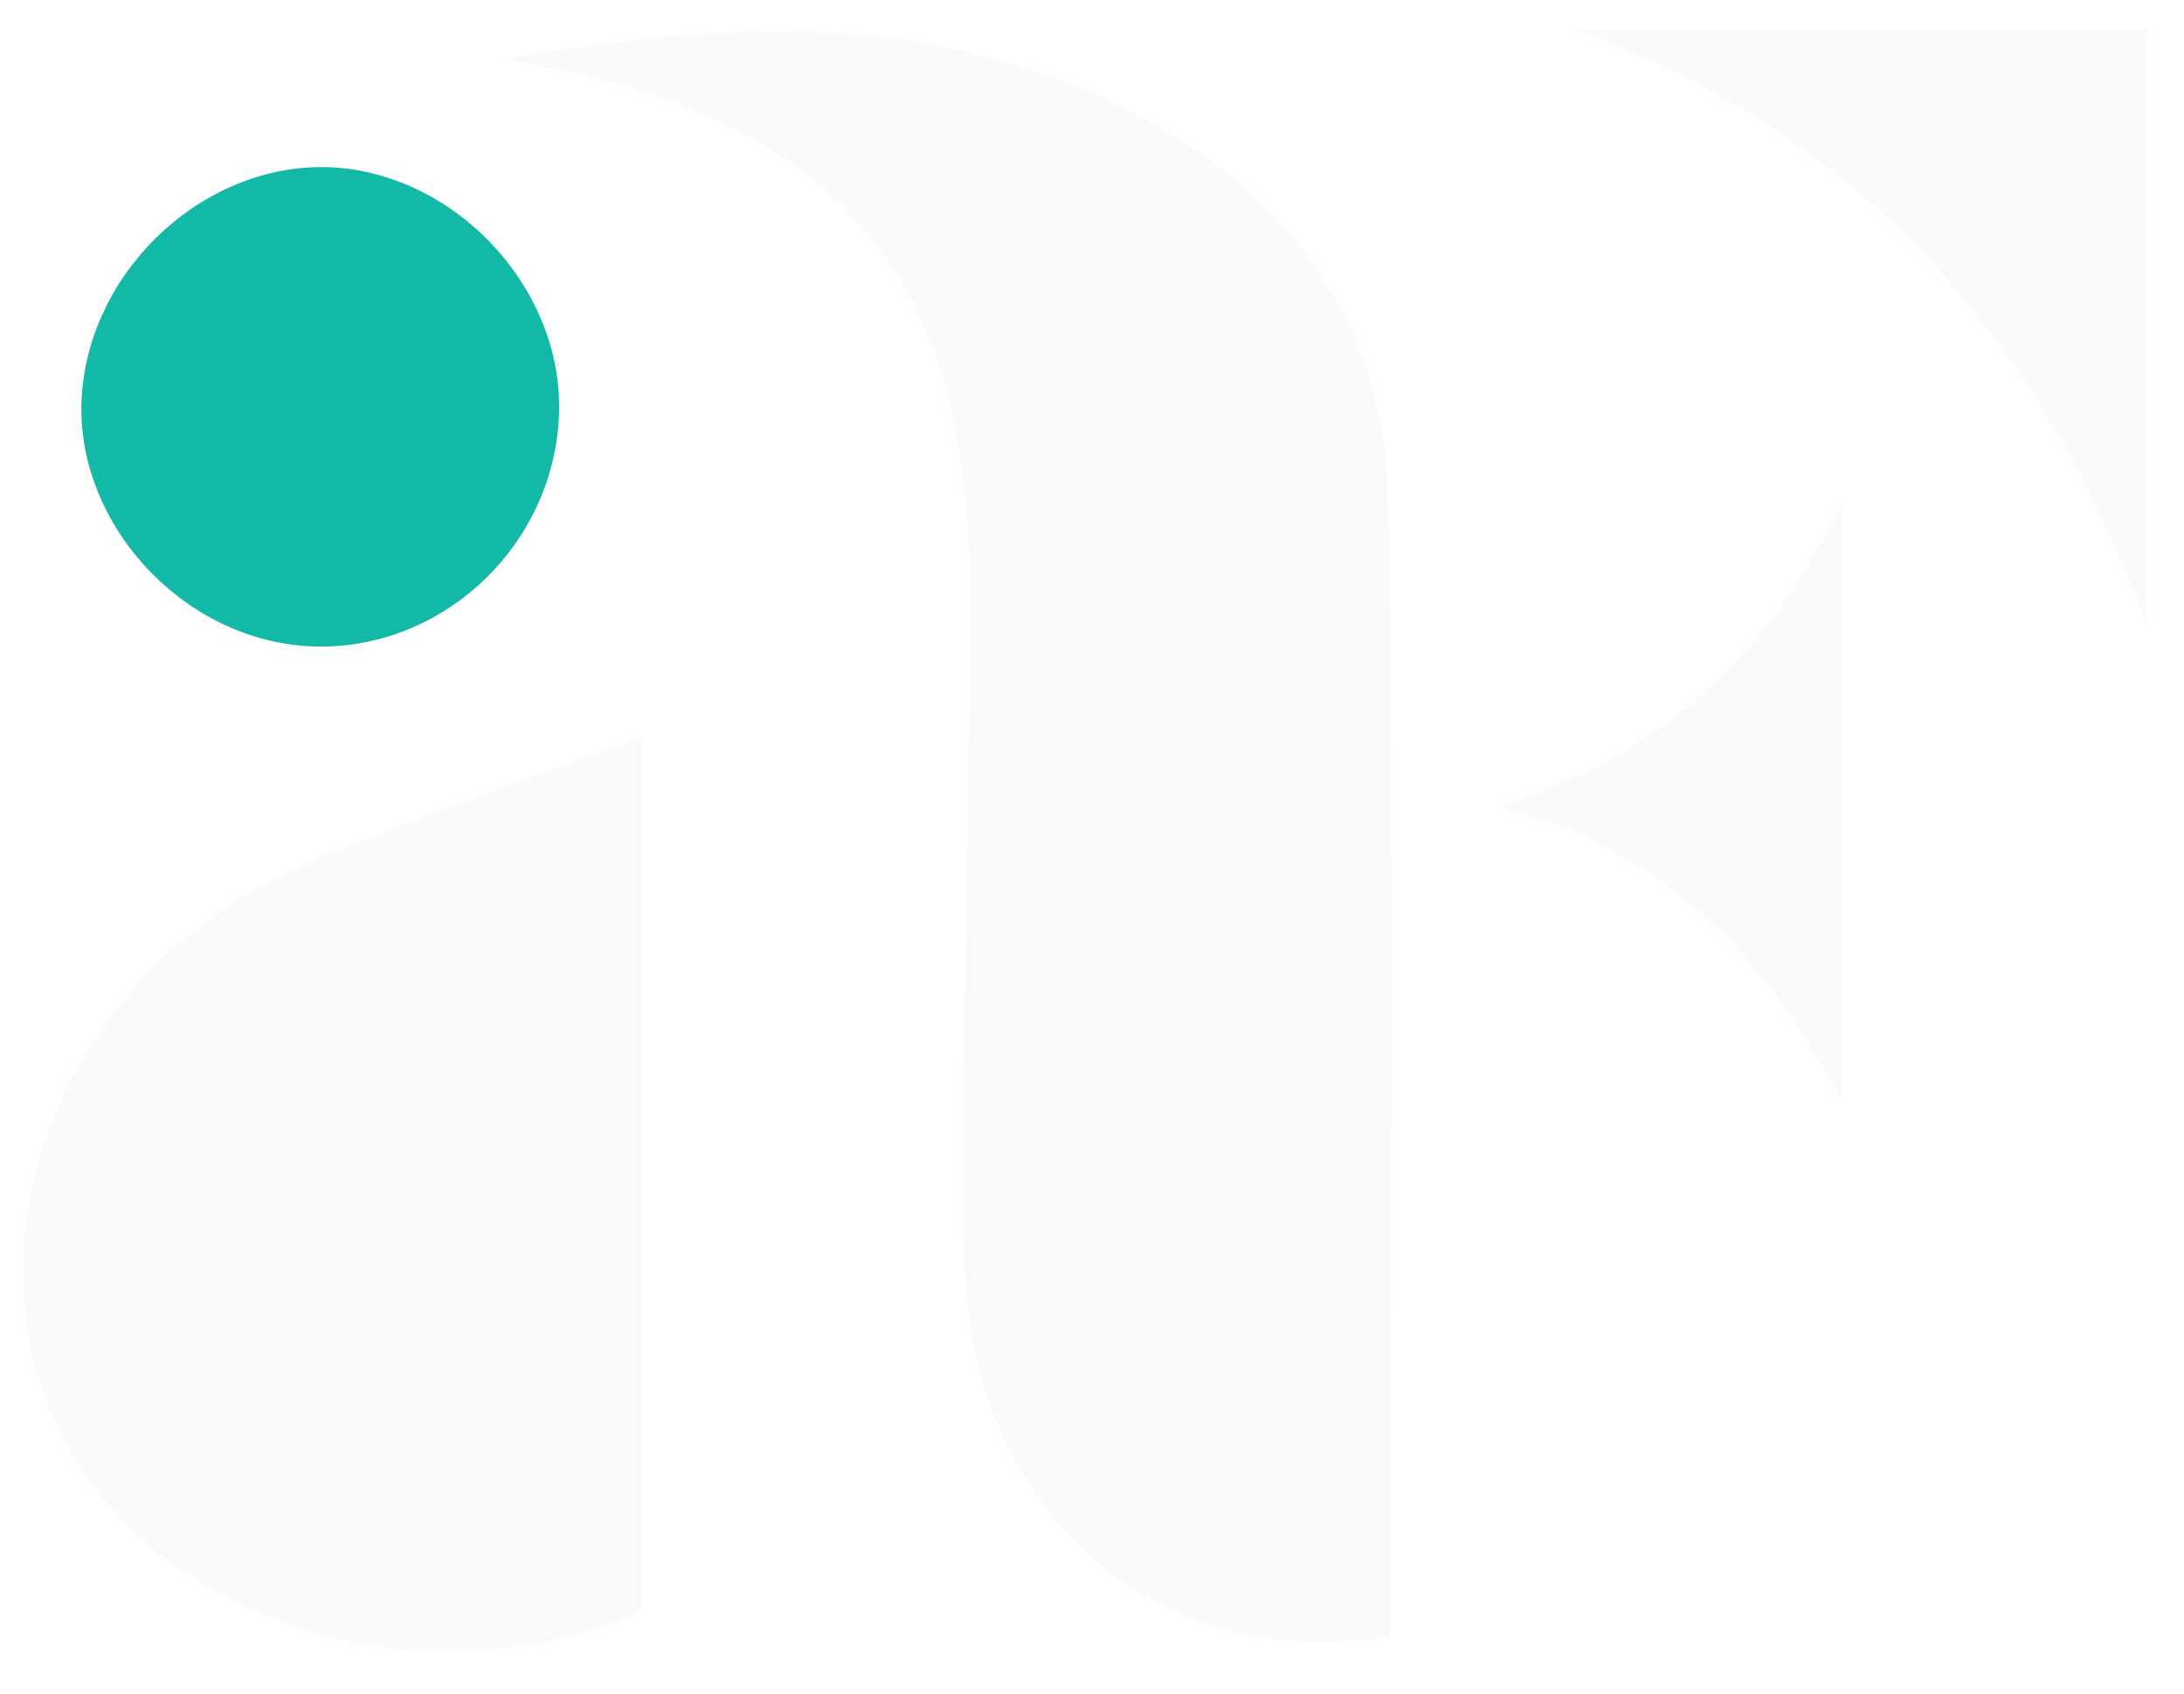
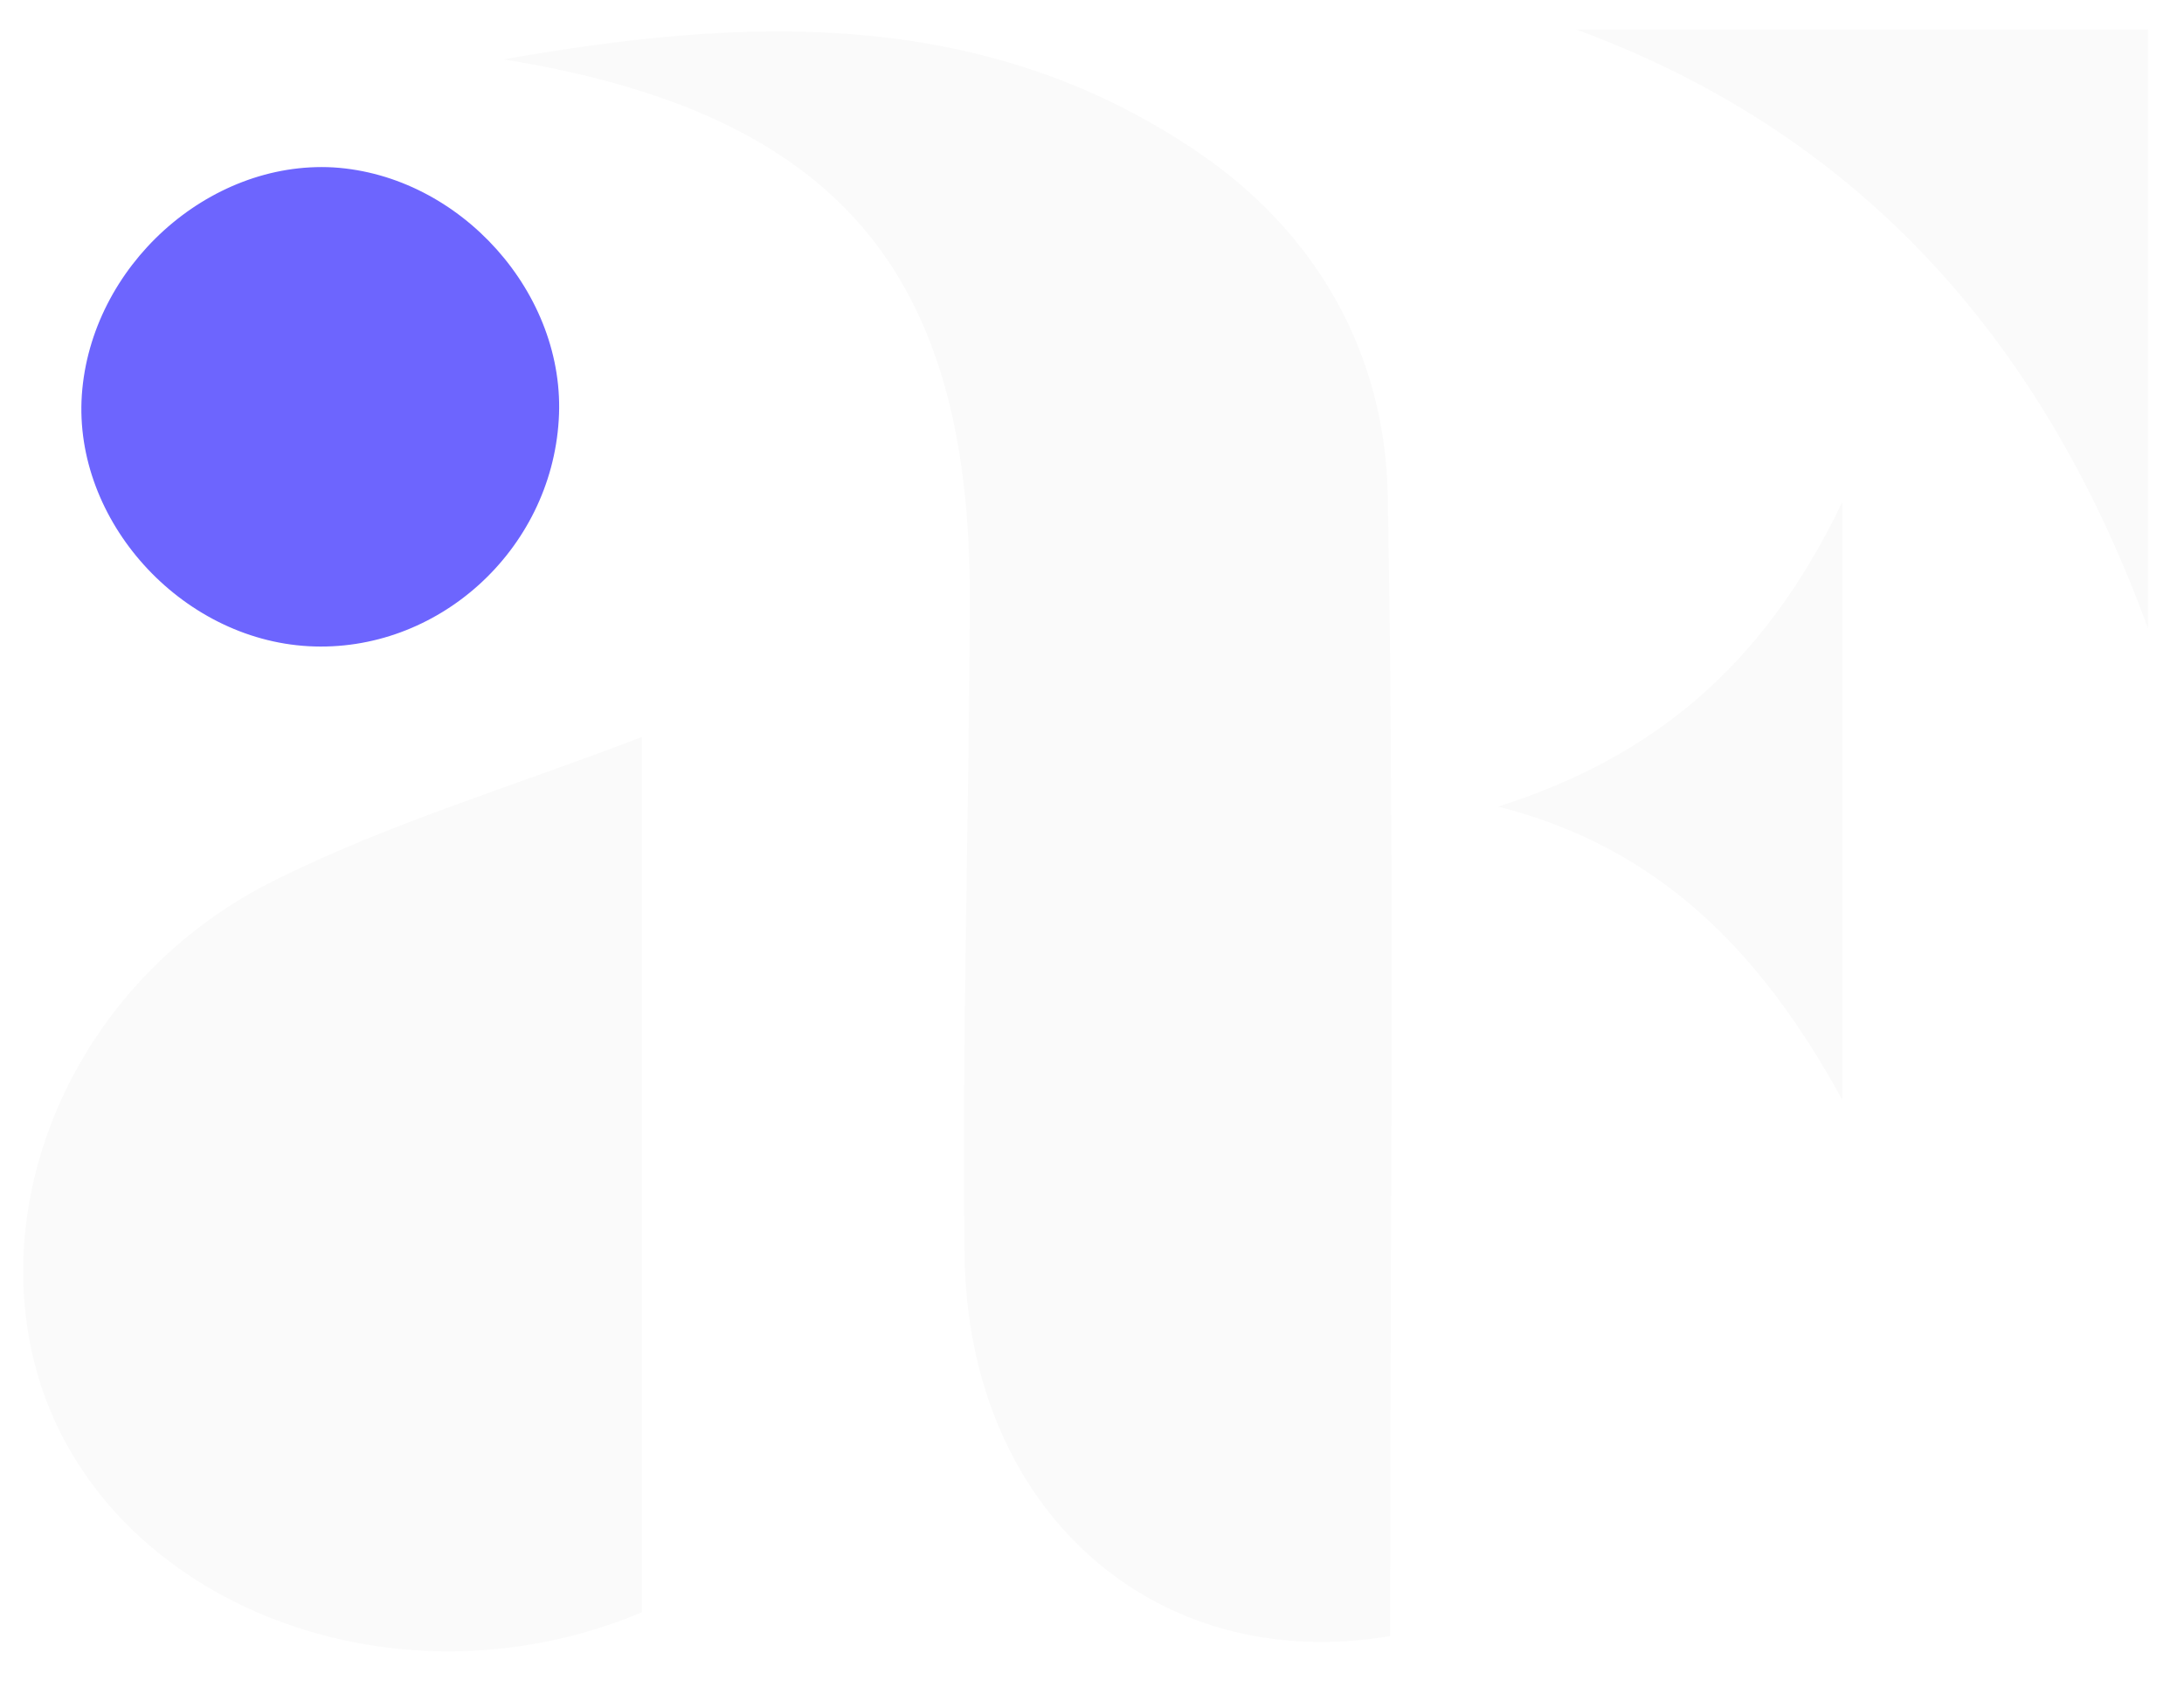
- <svg xmlns="http://www.w3.org/2000/svg" version="1.1" id="Layer_1" x="0px" y="0px" viewBox="0 0 467.1 362.2" style="enable-background:new 0 0 467.1 362.2;" xml:space="preserve">
+ <svg xmlns="http://www.w3.org/2000/svg" version="1.1" id="Layer_1" x="0px" y="0px" viewBox="-71 215.8 467.1 362.2" style="enable-background:new -71 215.8 467.1 362.2;" xml:space="preserve">
  <style type="text/css">
	.st0{fill:#FAFAFA;}
- 	.st1{fill:#12B9A6;}
+ 	.st1{fill:#6D65FE;}
</style>
  <g id="XMLID_52_">
-     <path id="XMLID_57_" class="st0" d="M107.7,12.7c51.1-9,101.7-11.5,147.7,19.3c26.1,17.4,40.9,43.6,41.4,74.1   c1.5,81.3,0.5,162.7,0.5,243.8c-50.5,8.5-90.3-27-91-81.4c-0.6-46.7,1-93.5,1.1-140.2C207.7,57.5,178.3,24.1,107.7,12.7z" />
-     <path id="XMLID_56_" class="st0" d="M137.3,157.6c0,65,0,126.1,0,187.2c-54.3,22.8-117.1-3-129.9-53.2   c-9.8-38.5,10.5-82.7,50.7-103C82.7,176.2,109.5,168.3,137.3,157.6z" />
-     <path id="XMLID_55_" class="st1" d="M119.5,89.8c-1.7,28-26,49.9-53.5,48.4c-27.4-1.5-50.3-26.9-48.5-53.7   c1.9-27.5,27-50.2,53.8-48.7C98.5,37.5,121.2,62.9,119.5,89.8z" />
-     <path id="XMLID_54_" class="st0" d="M337.1,6.3c41.1,0,80.3,0,122.3,0c0,44.4,0,86.1,0,128.1C437.7,75,399.8,29.4,337.1,6.3z" />
-     <path id="XMLID_53_" class="st0" d="M394,107.4c0,45,0,84.2,0,127.8c-17.6-32.2-39.6-54.1-73.6-62.7   C353.1,162.1,377,142.9,394,107.4z" />
+     <path id="XMLID_57_" class="st0" d="M36.7,228.5c51.1-9,101.7-11.5,147.7,19.3c26.1,17.4,40.9,43.6,41.4,74.1   c1.5,81.3,0.5,162.7,0.5,243.8c-50.5,8.5-90.3-27-91-81.4c-0.6-46.7,1-93.5,1.1-140.2C136.7,273.3,107.3,239.9,36.7,228.5z" />
+     <path id="XMLID_56_" class="st0" d="M66.3,373.4c0,65,0,126.1,0,187.2c-54.3,22.8-117.1-3-129.9-53.2c-9.8-38.5,10.5-82.7,50.7-103   C11.7,392,38.5,384.1,66.3,373.4z" />
+     <path id="XMLID_55_" class="st1" d="M48.5,305.6c-1.7,28-26,49.9-53.5,48.4c-27.4-1.5-50.3-26.9-48.5-53.7   c1.9-27.5,27-50.2,53.8-48.7C27.5,253.3,50.2,278.7,48.5,305.6z" />
+     <path id="XMLID_54_" class="st0" d="M266.1,222.1c41.1,0,80.3,0,122.3,0c0,44.4,0,86.1,0,128.1   C366.7,290.8,328.8,245.2,266.1,222.1z" />
+     <path id="XMLID_53_" class="st0" d="M323,323.2c0,45,0,84.2,0,127.8c-17.6-32.2-39.6-54.1-73.6-62.7   C282.1,377.9,306,358.7,323,323.2z" />
  </g>
</svg>
